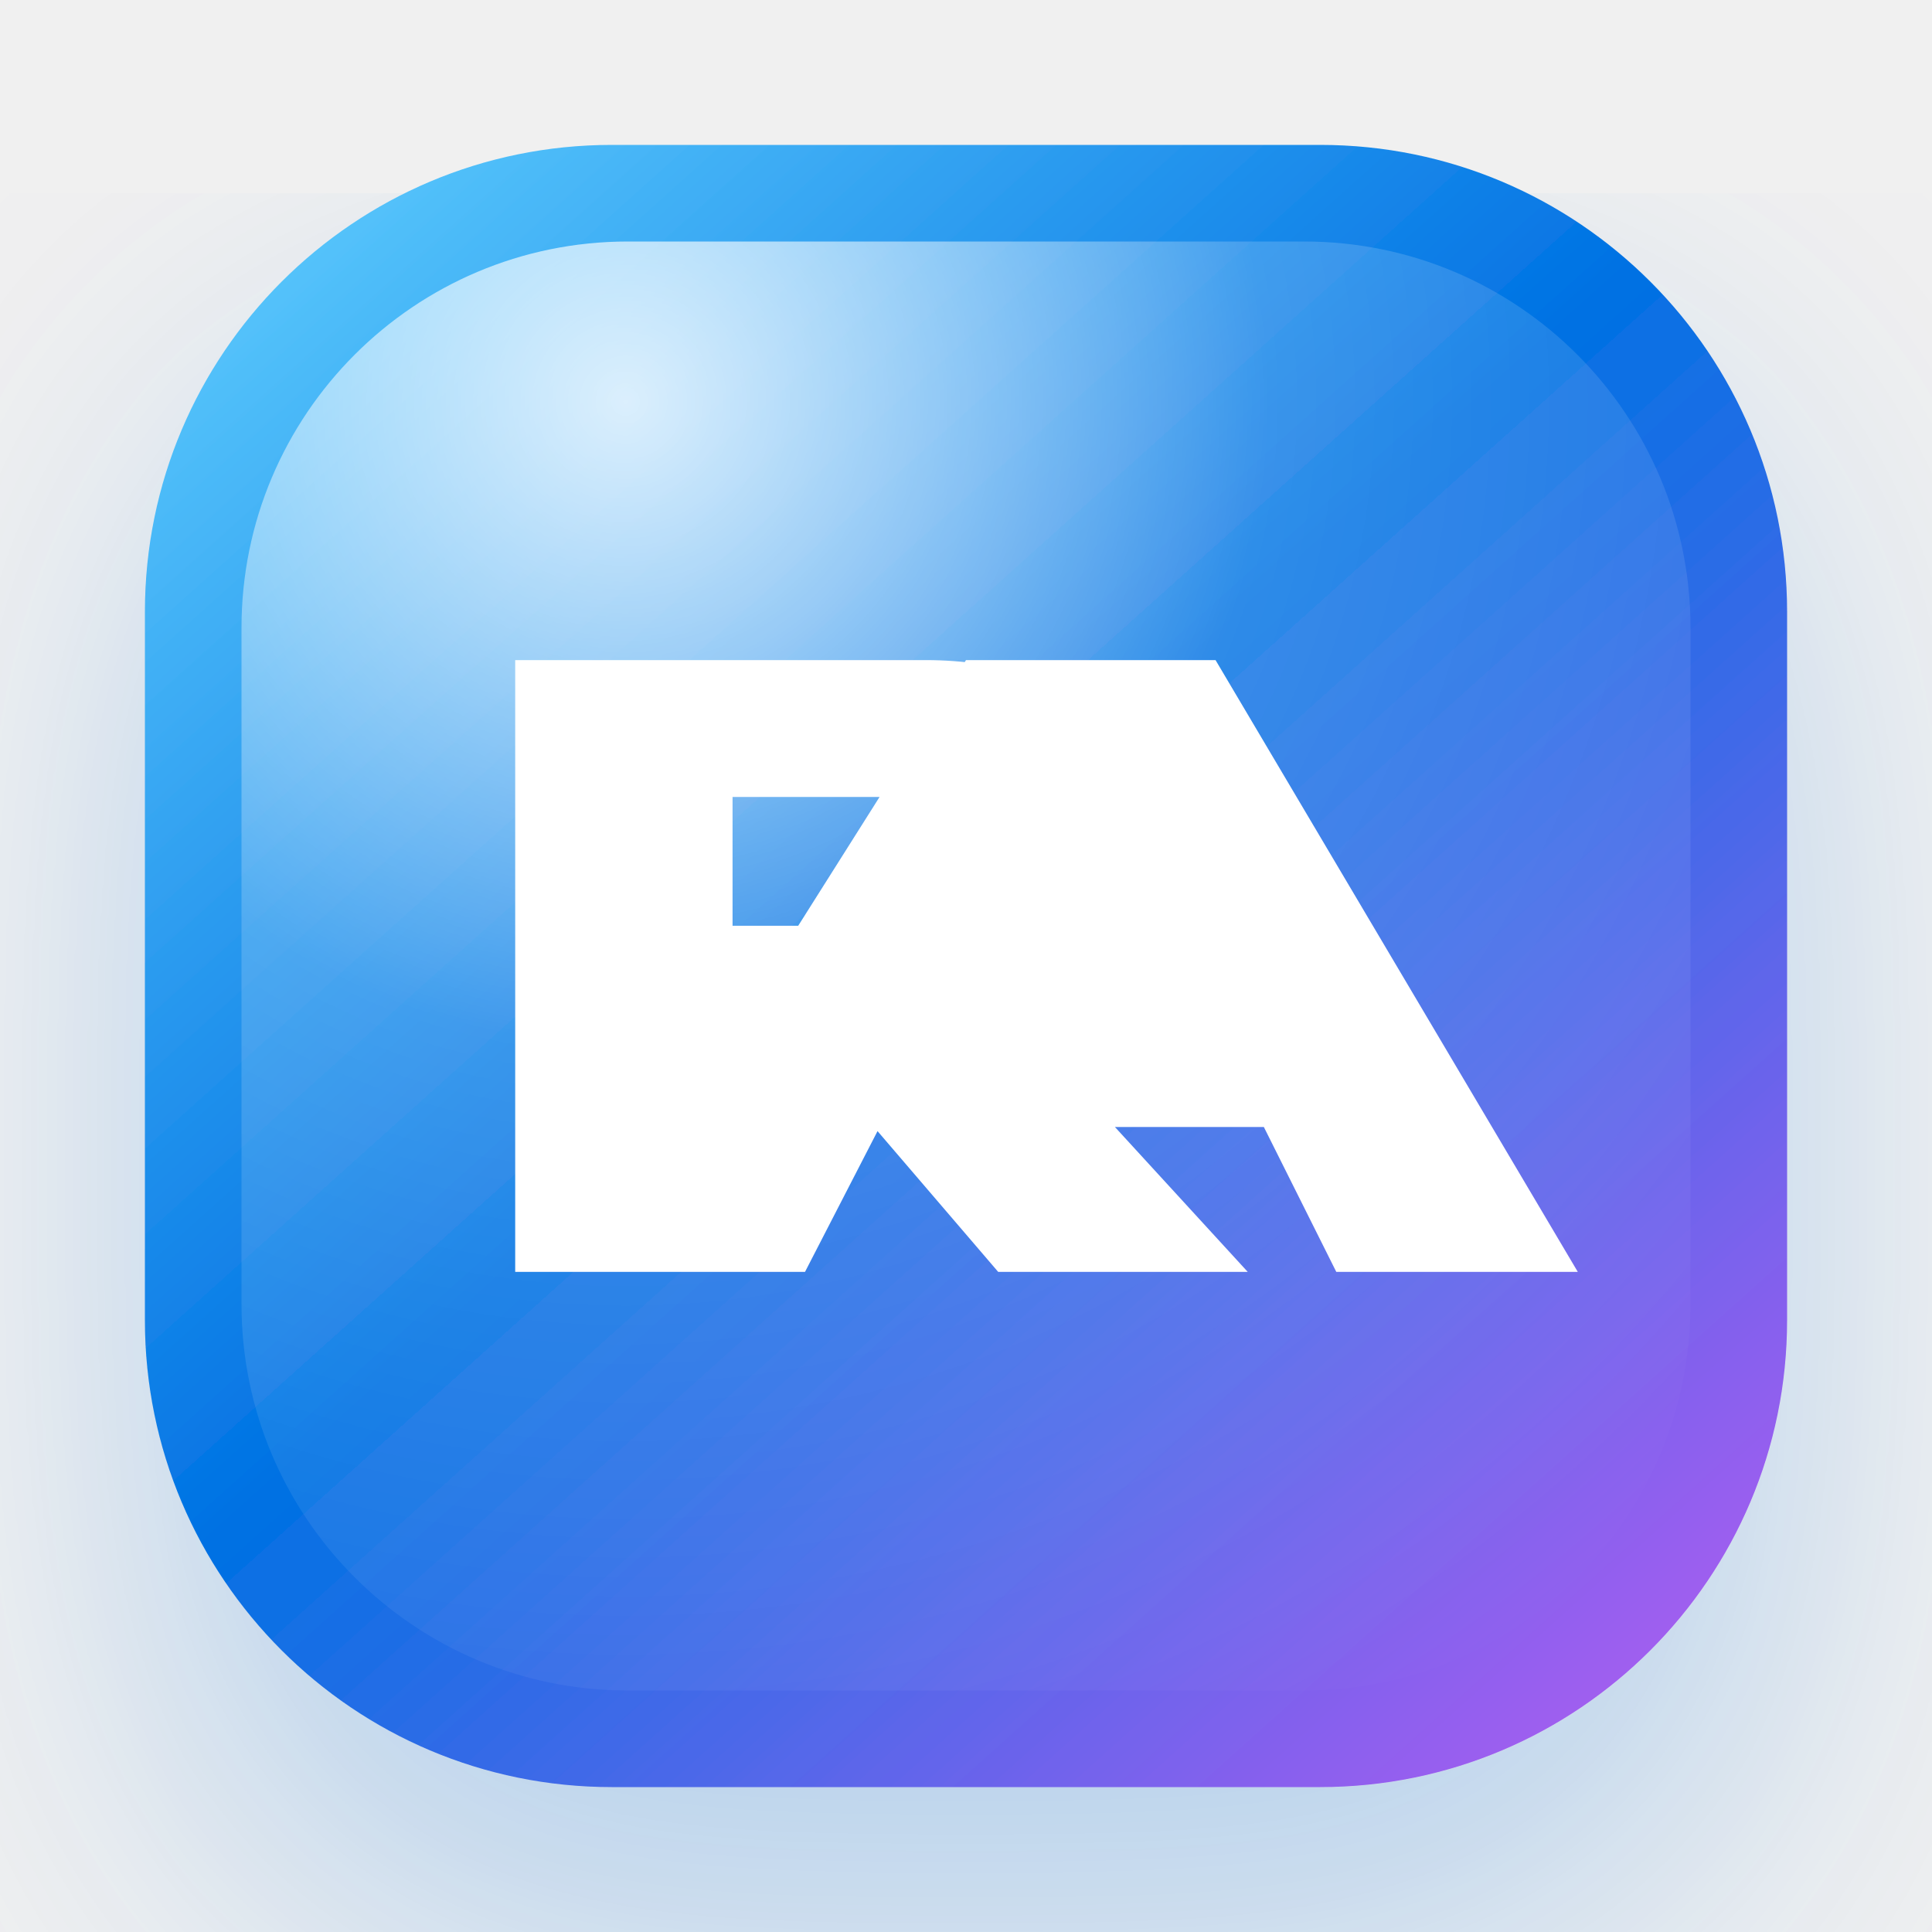
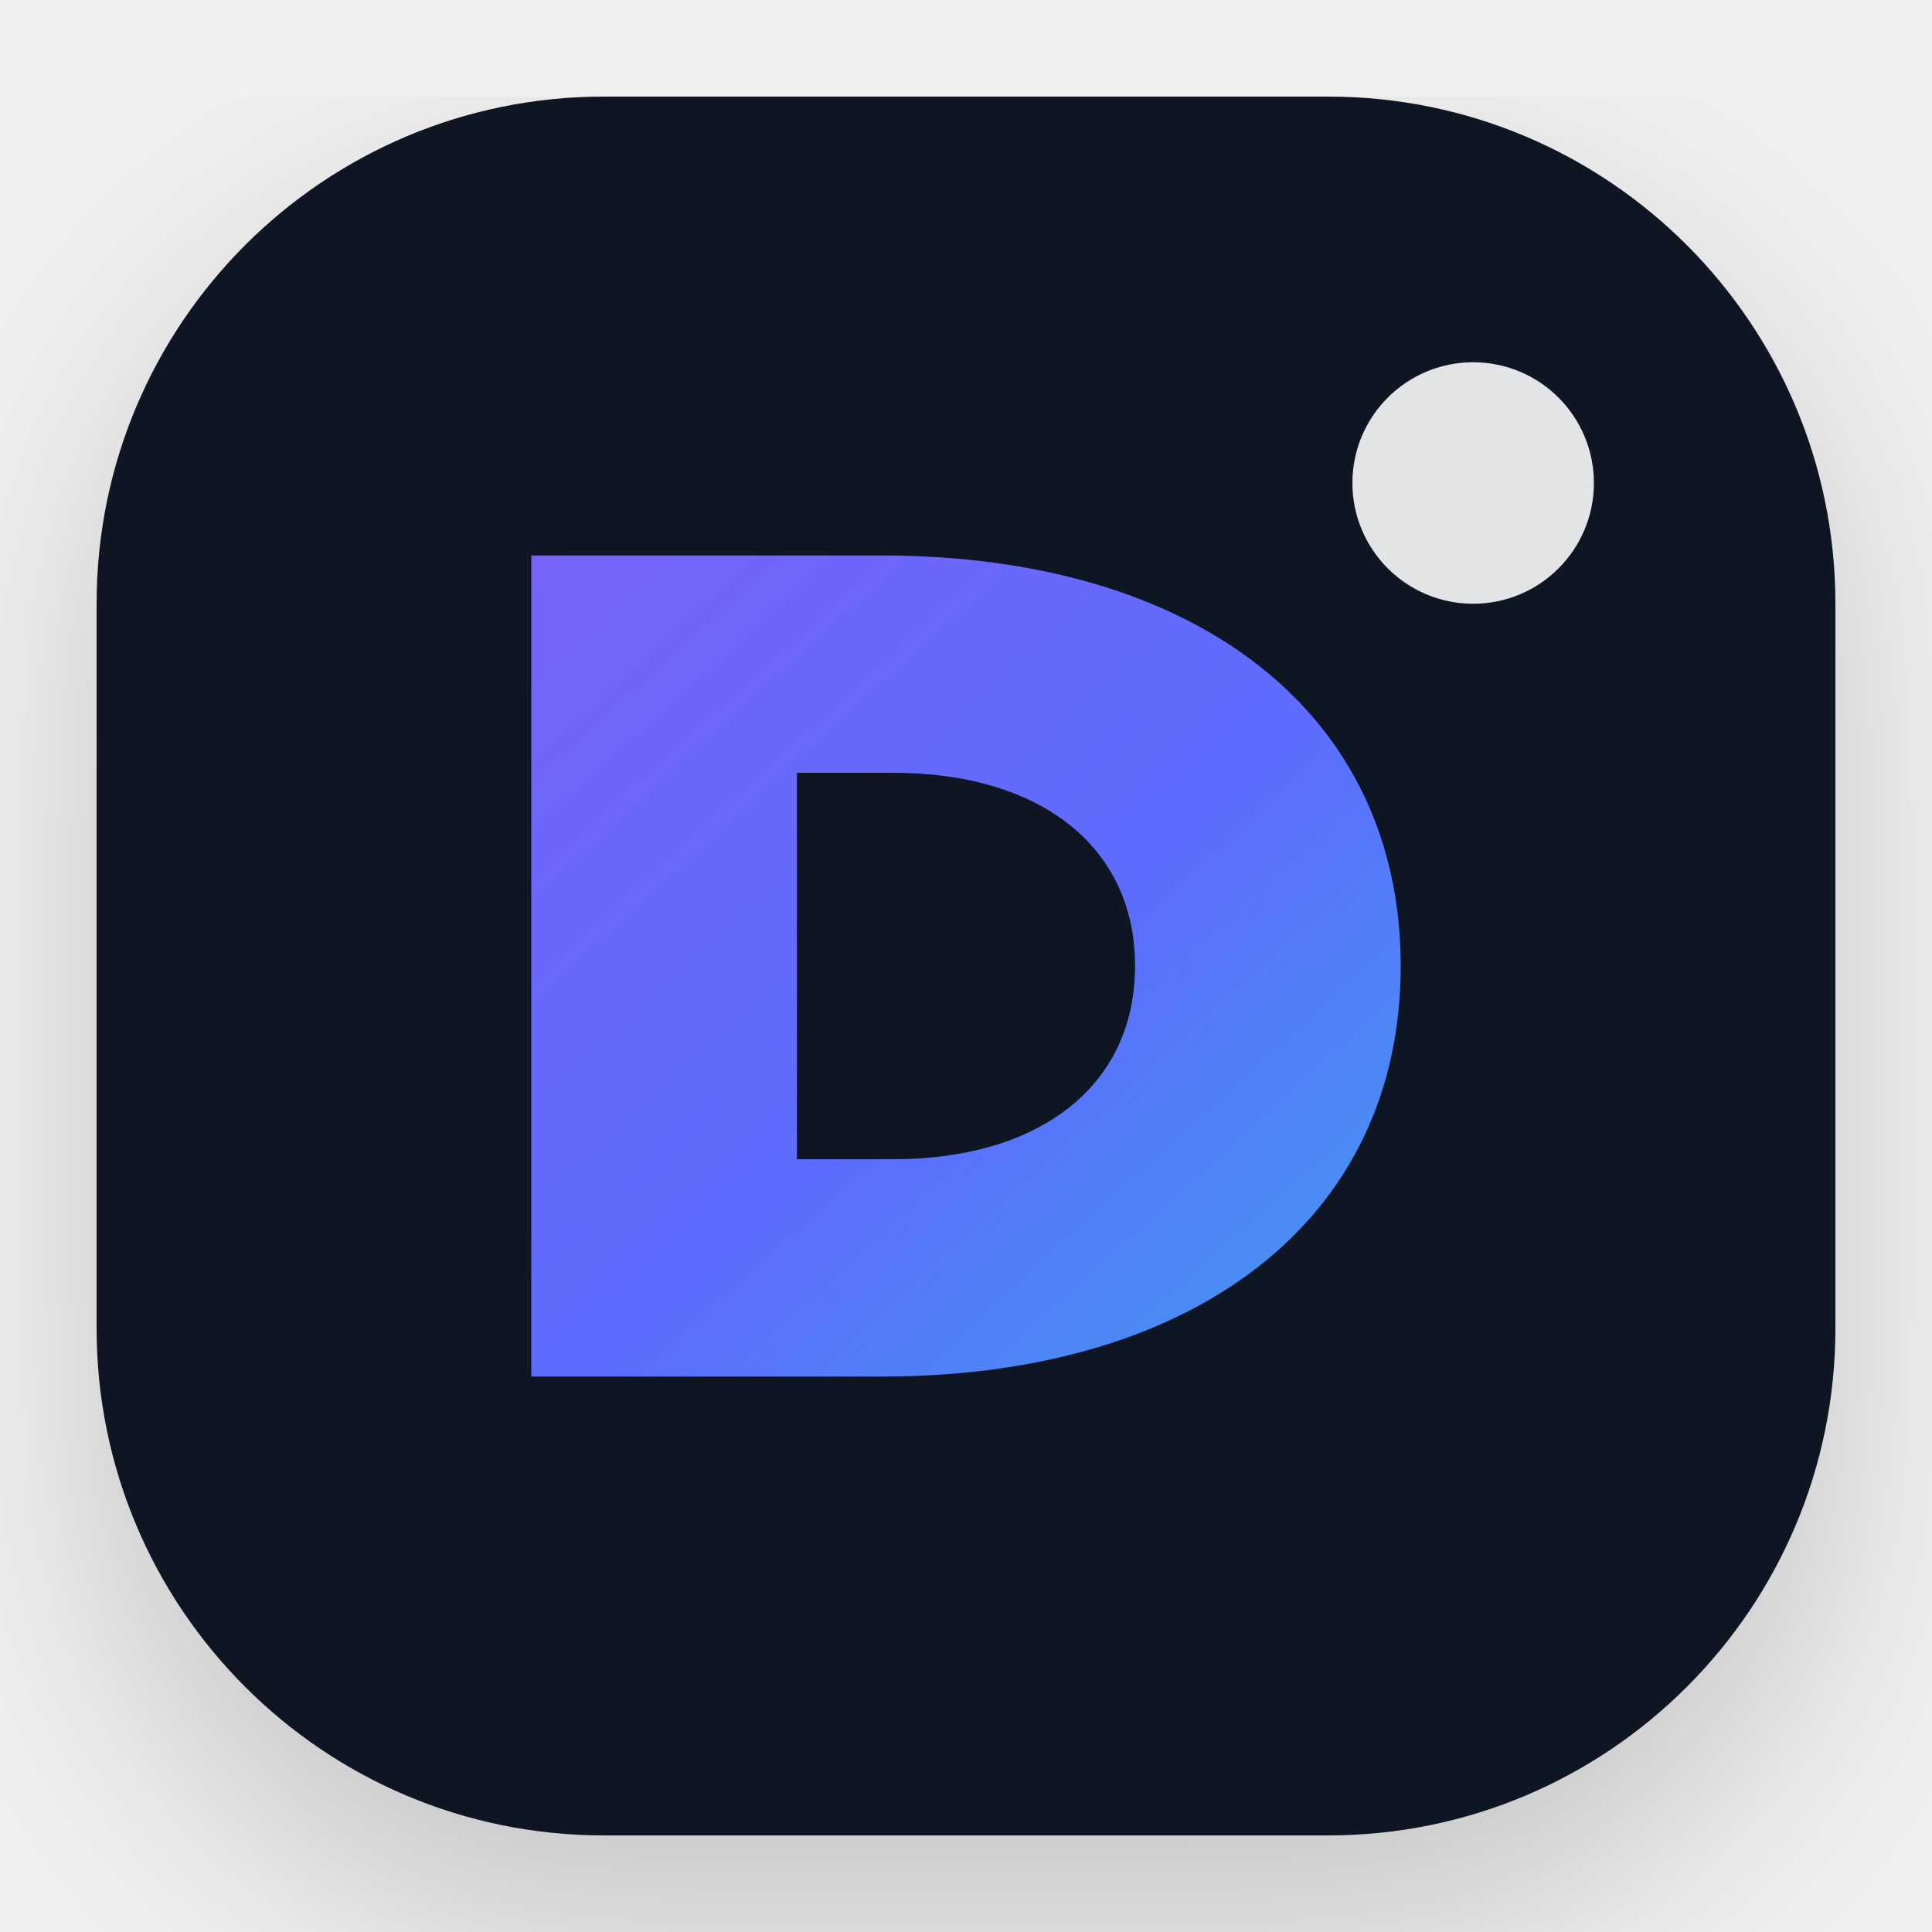
- <svg xmlns="http://www.w3.org/2000/svg" viewBox="0 0 240 240" role="img" aria-labelledby="title desc">
+ <svg xmlns="http://www.w3.org/2000/svg" viewBox="0 0 160 160">
  <defs>
-     <linearGradient id="g" x1="28" y1="12" x2="220" y2="226" gradientUnits="userSpaceOnUse">
-       <stop stop-color="#64D2FF" />
-       <stop offset="0.46" stop-color="#0071E3" />
-       <stop offset="1" stop-color="#BF5AF2" />
+     <linearGradient id="g" x1="18" y1="12" x2="142" y2="148" gradientUnits="userSpaceOnUse">
+       <stop stop-color="#8b5cf6" />
+       <stop offset=".52" stop-color="#5d6cff" />
+       <stop offset="1" stop-color="#25c7dd" />
    </linearGradient>
-     <radialGradient id="h" cx="0" cy="0" r="1" gradientUnits="userSpaceOnUse" gradientTransform="translate(78 50) rotate(55) scale(190)">
-       <stop stop-color="#FFFFFF" stop-opacity="0.82" />
-       <stop offset="0.42" stop-color="#FFFFFF" stop-opacity="0.18" />
-       <stop offset="1" stop-color="#FFFFFF" stop-opacity="0" />
-     </radialGradient>
-     <filter id="shadow" x="-30%" y="-30%" width="160%" height="160%">
-       <feDropShadow dx="0" dy="24" stdDeviation="24" flood-color="#0071E3" flood-opacity="0.24" />
+     <filter id="s">
+       <feDropShadow dx="0" dy="8" stdDeviation="10" flood-opacity=".18" />
    </filter>
  </defs>
-   <rect x="18" y="18" width="204" height="204" rx="58" fill="url(#g)" filter="url(#shadow)" />
-   <rect x="30" y="30" width="180" height="180" rx="48" fill="url(#h)" />
-   <path d="M64 158V82h51c19 0 33 11 33 28 0 11-6 20-15 24l22 24h-31l-18-21H91v21H64Zm27-43h22c6 0 10-3 10-8s-4-8-10-8H91v16Zm75 43-9-18h-31l12-23h8l-12-25-34 66H72l48-76h31l45 76h-30Z" fill="#fff" />
+   <rect x="8" y="8" width="144" height="144" rx="42" fill="#081324" filter="url(#s)" />
+   <path d="M44 114V46h29c26 0 43 13 43 34s-17 34-43 34H44Zm22-18h8c12 0 20-6 20-16S86 64 74 64h-8v32Z" fill="url(#g)" />
+   <circle cx="122" cy="40" r="10" fill="#fff" opacity=".88" />
</svg>
